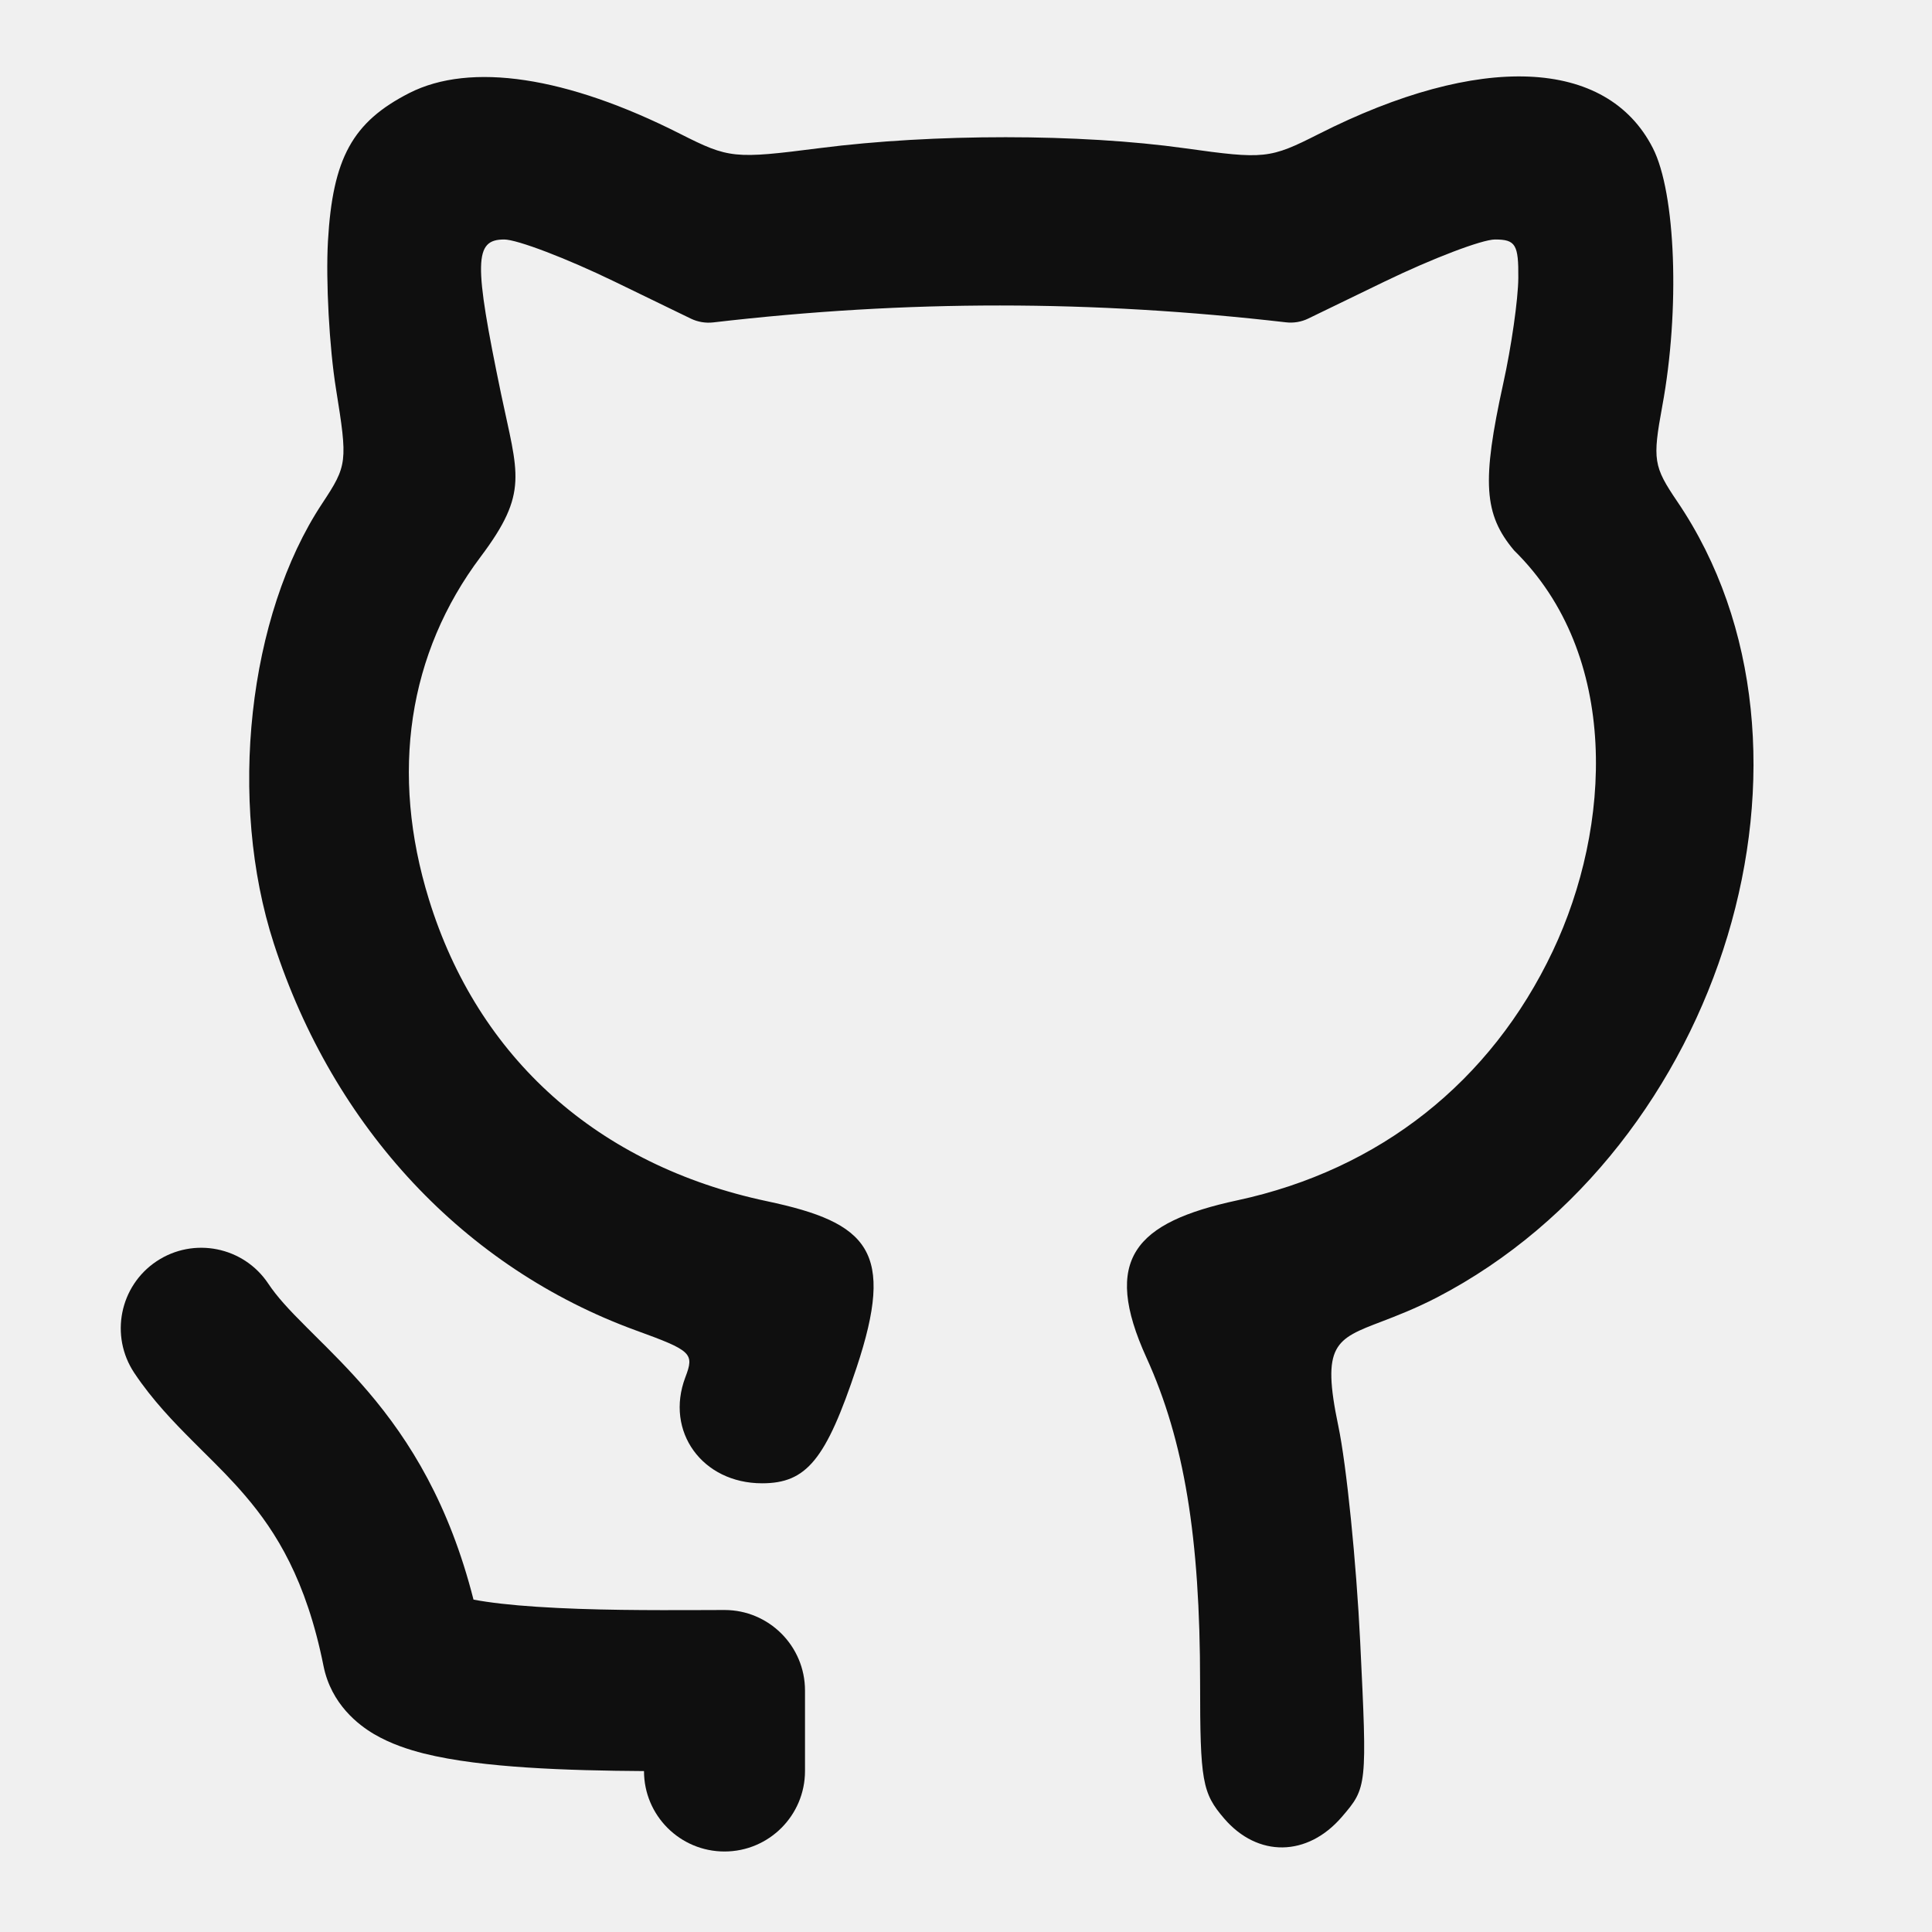
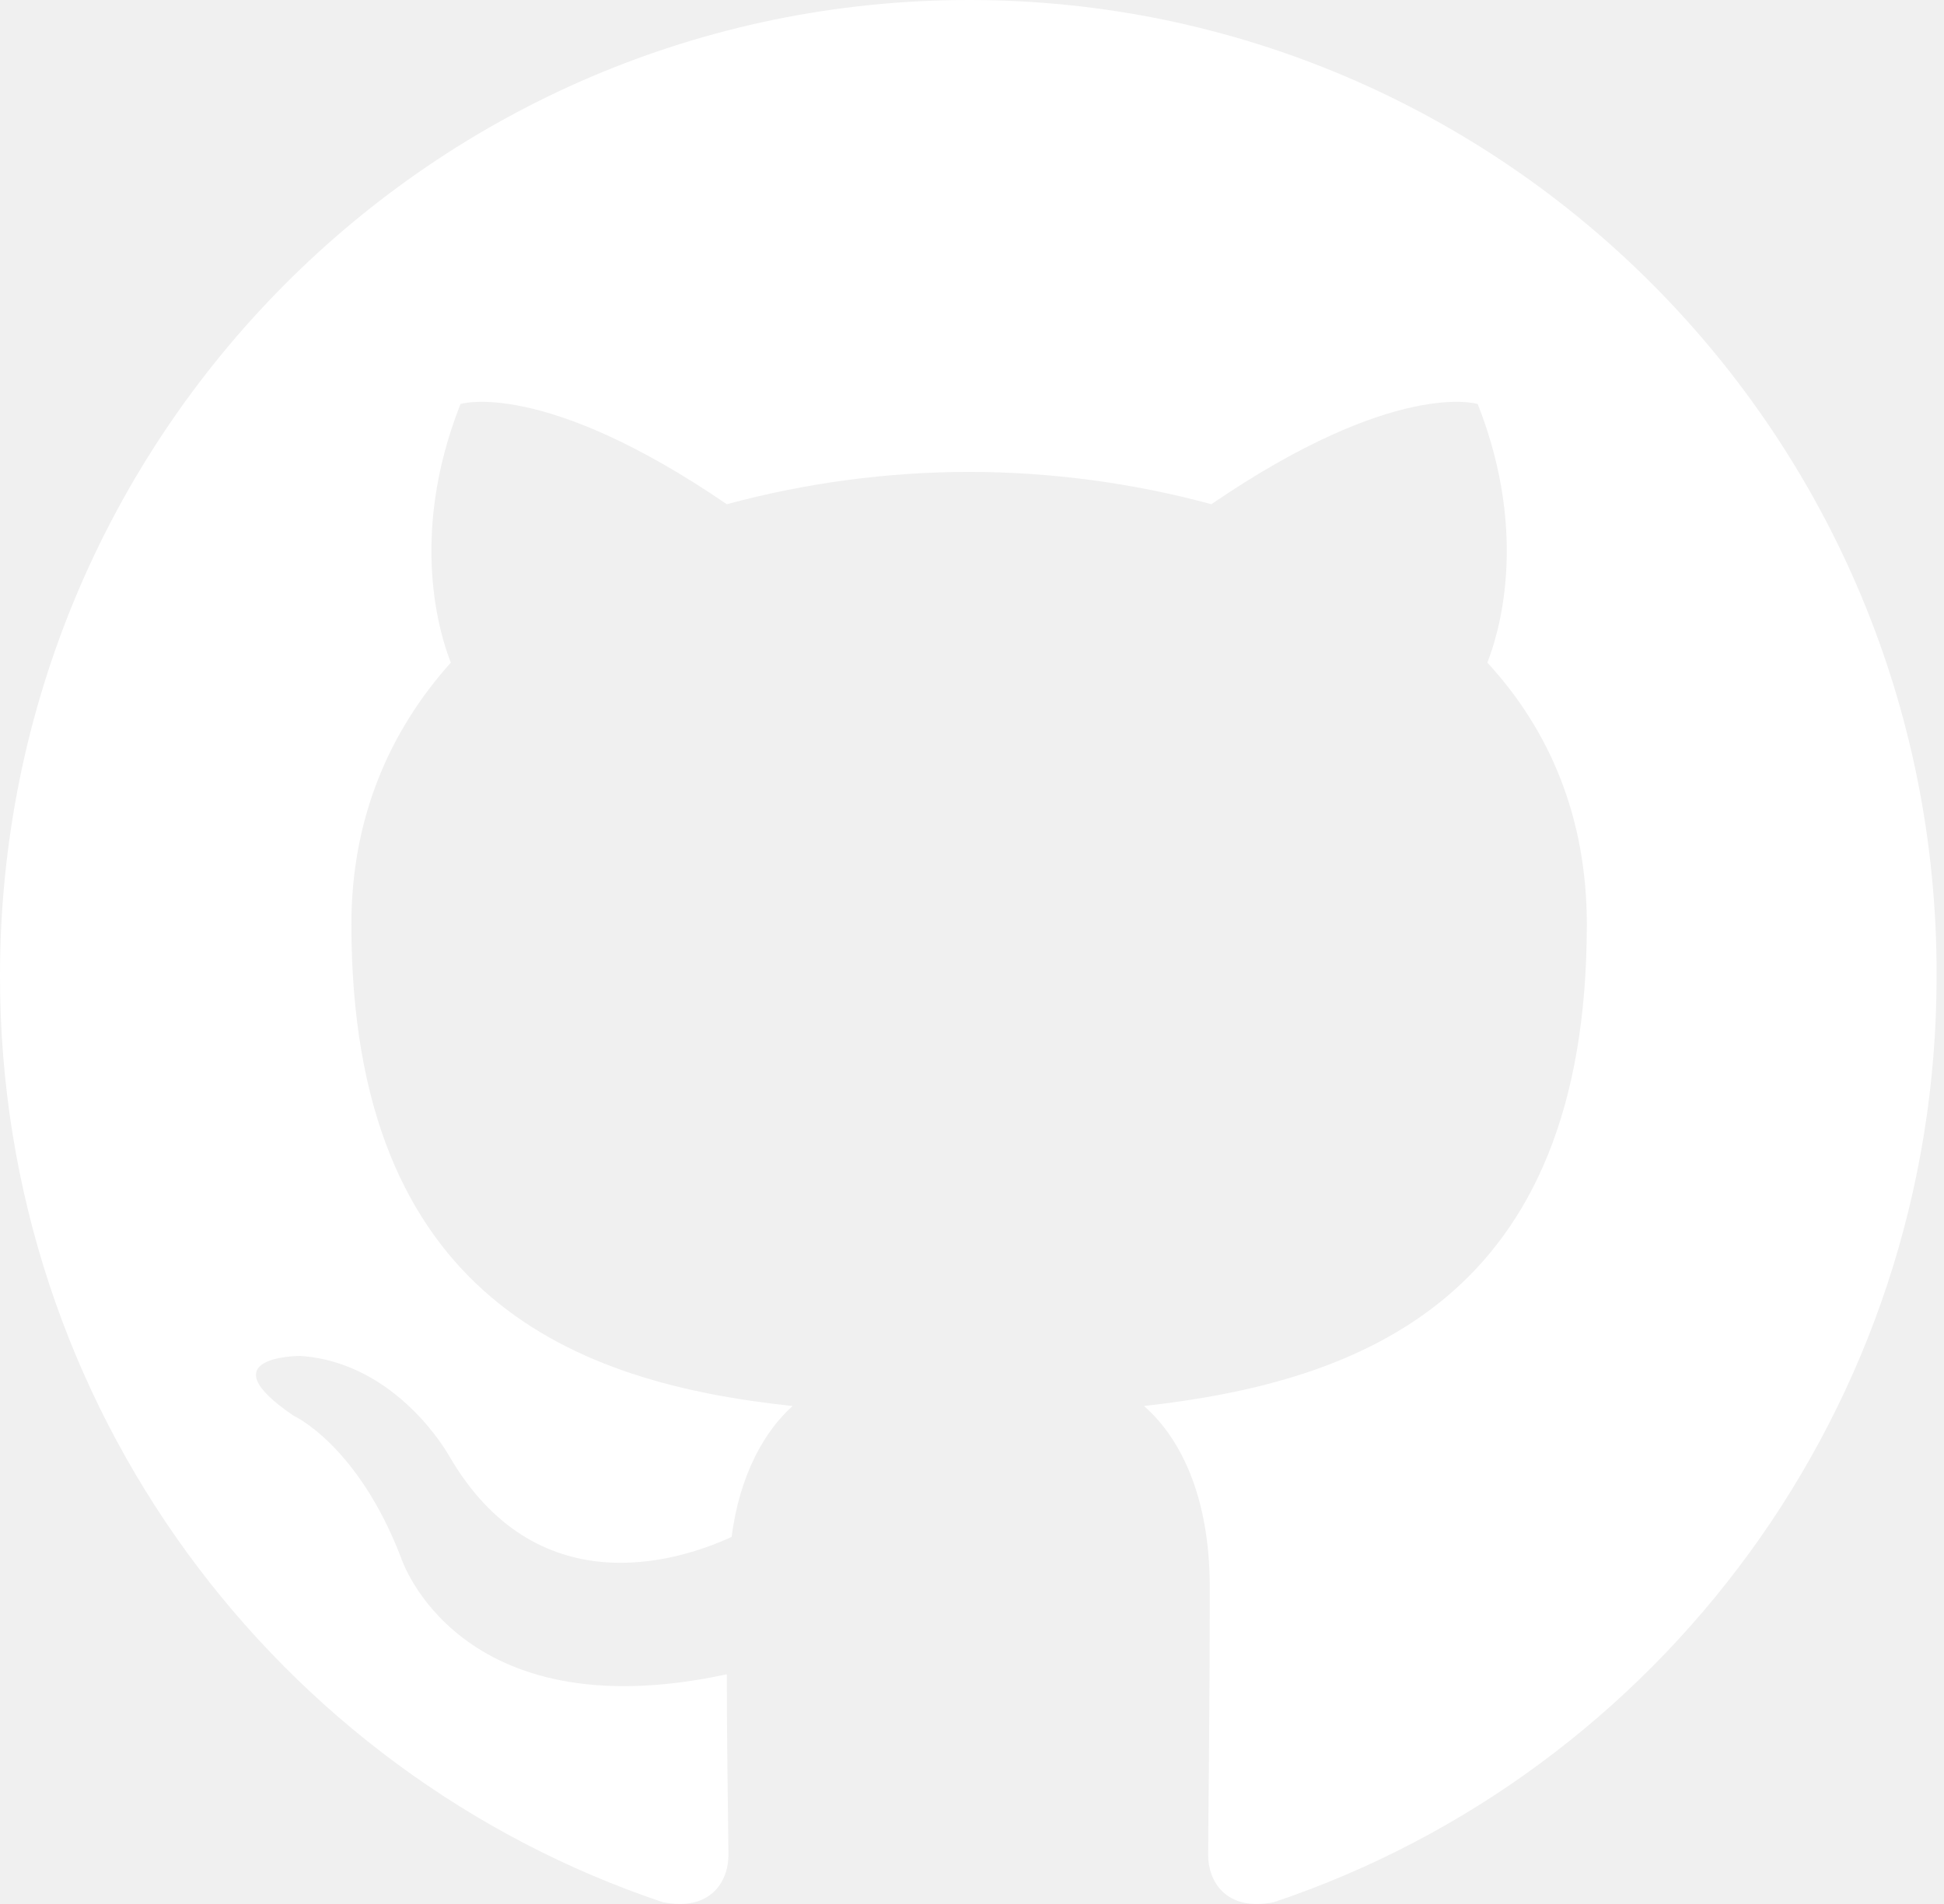
- <svg xmlns="http://www.w3.org/2000/svg" width="800px" height="800px" viewBox="0 0 24 24" fill="none">
-   <path d="M4.074 2.994C4.133 1.964 4.379 1.516 5.084 1.156C5.844 0.769 7.041 0.949 8.45 1.663C9.057 1.97 9.119 1.976 10.182 1.84C11.596 1.659 13.416 1.659 14.721 1.842C15.708 1.98 15.773 1.973 16.381 1.665C18.381 0.652 19.96 0.718 20.532 1.839C20.818 2.398 20.871 3.85 20.649 5.047C20.527 5.711 20.54 5.794 20.835 6.229C22.915 9.294 21.416 14.262 17.853 16.116C17.58 16.257 17.35 16.345 17.163 16.417C16.588 16.636 16.413 16.703 16.625 17.714C16.727 18.2 16.849 19.409 16.897 20.4C16.984 22.192 16.983 22.205 16.669 22.57C16.241 23.068 15.624 23.076 15.207 22.59C14.934 22.273 14.908 22.124 14.908 20.901C14.908 19.095 14.71 17.895 14.242 16.866C13.685 15.642 14.098 15.185 15.37 14.911C17.138 14.531 18.519 13.44 19.289 11.815C20.021 10.27 20.131 8.135 18.808 6.837C18.432 6.389 18.406 5.984 18.674 4.763C18.775 4.307 18.859 3.718 18.861 3.454C18.865 3.038 18.827 2.975 18.572 2.975C18.41 2.975 17.792 3.211 17.199 3.498L16.252 3.957C16.166 3.999 16.07 4.015 15.975 4.004C13.568 3.727 11.28 3.723 8.861 4.005C8.765 4.016 8.669 4 8.582 3.958L7.636 3.499C7.043 3.211 6.425 2.975 6.263 2.975C5.889 2.975 5.884 3.251 6.224 4.891C6.433 5.892 6.573 6.115 5.971 6.916C5.069 8.116 4.844 9.606 5.328 11.172C5.937 13.145 7.429 14.477 9.528 14.922C10.793 15.19 11.123 15.54 10.64 16.991C10.26 18.132 10.02 18.426 9.467 18.426C8.724 18.426 8.258 17.782 8.514 17.108C8.627 16.811 8.594 16.779 7.897 16.526C5.771 15.75 4.145 14.013 3.402 11.722C2.827 9.952 3.08 7.647 4.002 6.255C4.316 5.78 4.32 5.74 4.174 4.832C4.091 4.318 4.046 3.491 4.074 2.994Z" fill="#0F0F0F" />
-   <path d="M3.332 15.945C3.026 15.486 2.405 15.362 1.945 15.668C1.486 15.974 1.362 16.595 1.668 17.055C1.894 17.394 2.165 17.673 2.394 17.902C2.437 17.945 2.478 17.986 2.518 18.026C2.711 18.217 2.881 18.386 3.051 18.586C3.429 19.029 3.805 19.626 4.019 20.696C4.115 21.173 4.457 21.43 4.647 21.542C4.853 21.663 5.078 21.735 5.263 21.782C5.642 21.877 6.102 21.927 6.538 21.956C7.017 21.988 7.536 21.998 8 22.001C8 22.553 8.448 23 9 23C9.552 23 10 22.552 10 22V21C10 20.448 9.552 20 9 20C8.906 20 8.804 20 8.696 20.001C8.109 20.003 7.344 20.005 6.67 19.96C6.345 19.939 6.078 19.908 5.882 19.871C5.581 18.687 5.094 17.899 4.574 17.289C4.344 17.019 4.106 16.783 3.912 16.591C3.876 16.555 3.841 16.521 3.809 16.488C3.585 16.265 3.439 16.106 3.332 15.945Z" fill="#0F0F0F" />
+ <svg xmlns="http://www.w3.org/2000/svg" width="98" height="96">
+   <path fill-rule="evenodd" clip-rule="evenodd" d="M48.854 0C21.839 0 0 22 0 49.217c0 21.756 13.993 40.172 33.405 46.69 2.427.49 3.316-1.059 3.316-2.362 0-1.141-.08-5.052-.08-9.127-13.59 2.934-16.42-5.867-16.42-5.867-2.184-5.704-5.42-7.17-5.42-7.17-4.448-3.015.324-3.015.324-3.015 4.934.326 7.523 5.052 7.523 5.052 4.367 7.496 11.404 5.378 14.235 4.074.404-3.178 1.699-5.378 3.074-6.6-10.839-1.141-22.243-5.378-22.243-24.283 0-5.378 1.94-9.778 5.014-13.2-.485-1.222-2.184-6.275.486-13.038 0 0 4.125-1.304 13.426 5.052a46.97 46.97 0 0 1 12.214-1.63c4.125 0 8.33.571 12.213 1.63 9.302-6.356 13.427-5.052 13.427-5.052 2.67 6.763.97 11.816.485 13.038 3.155 3.422 5.015 7.822 5.015 13.2 0 18.905-11.404 23.06-22.324 24.283 1.78 1.548 3.316 4.481 3.316 9.126 0 6.6-.08 11.897-.08 13.526 0 1.304.89 2.853 3.316 2.364 19.412-6.52 33.405-24.935 33.405-46.691C97.707 22 75.788 0 48.854 0z" fill="#fff" />
</svg>
